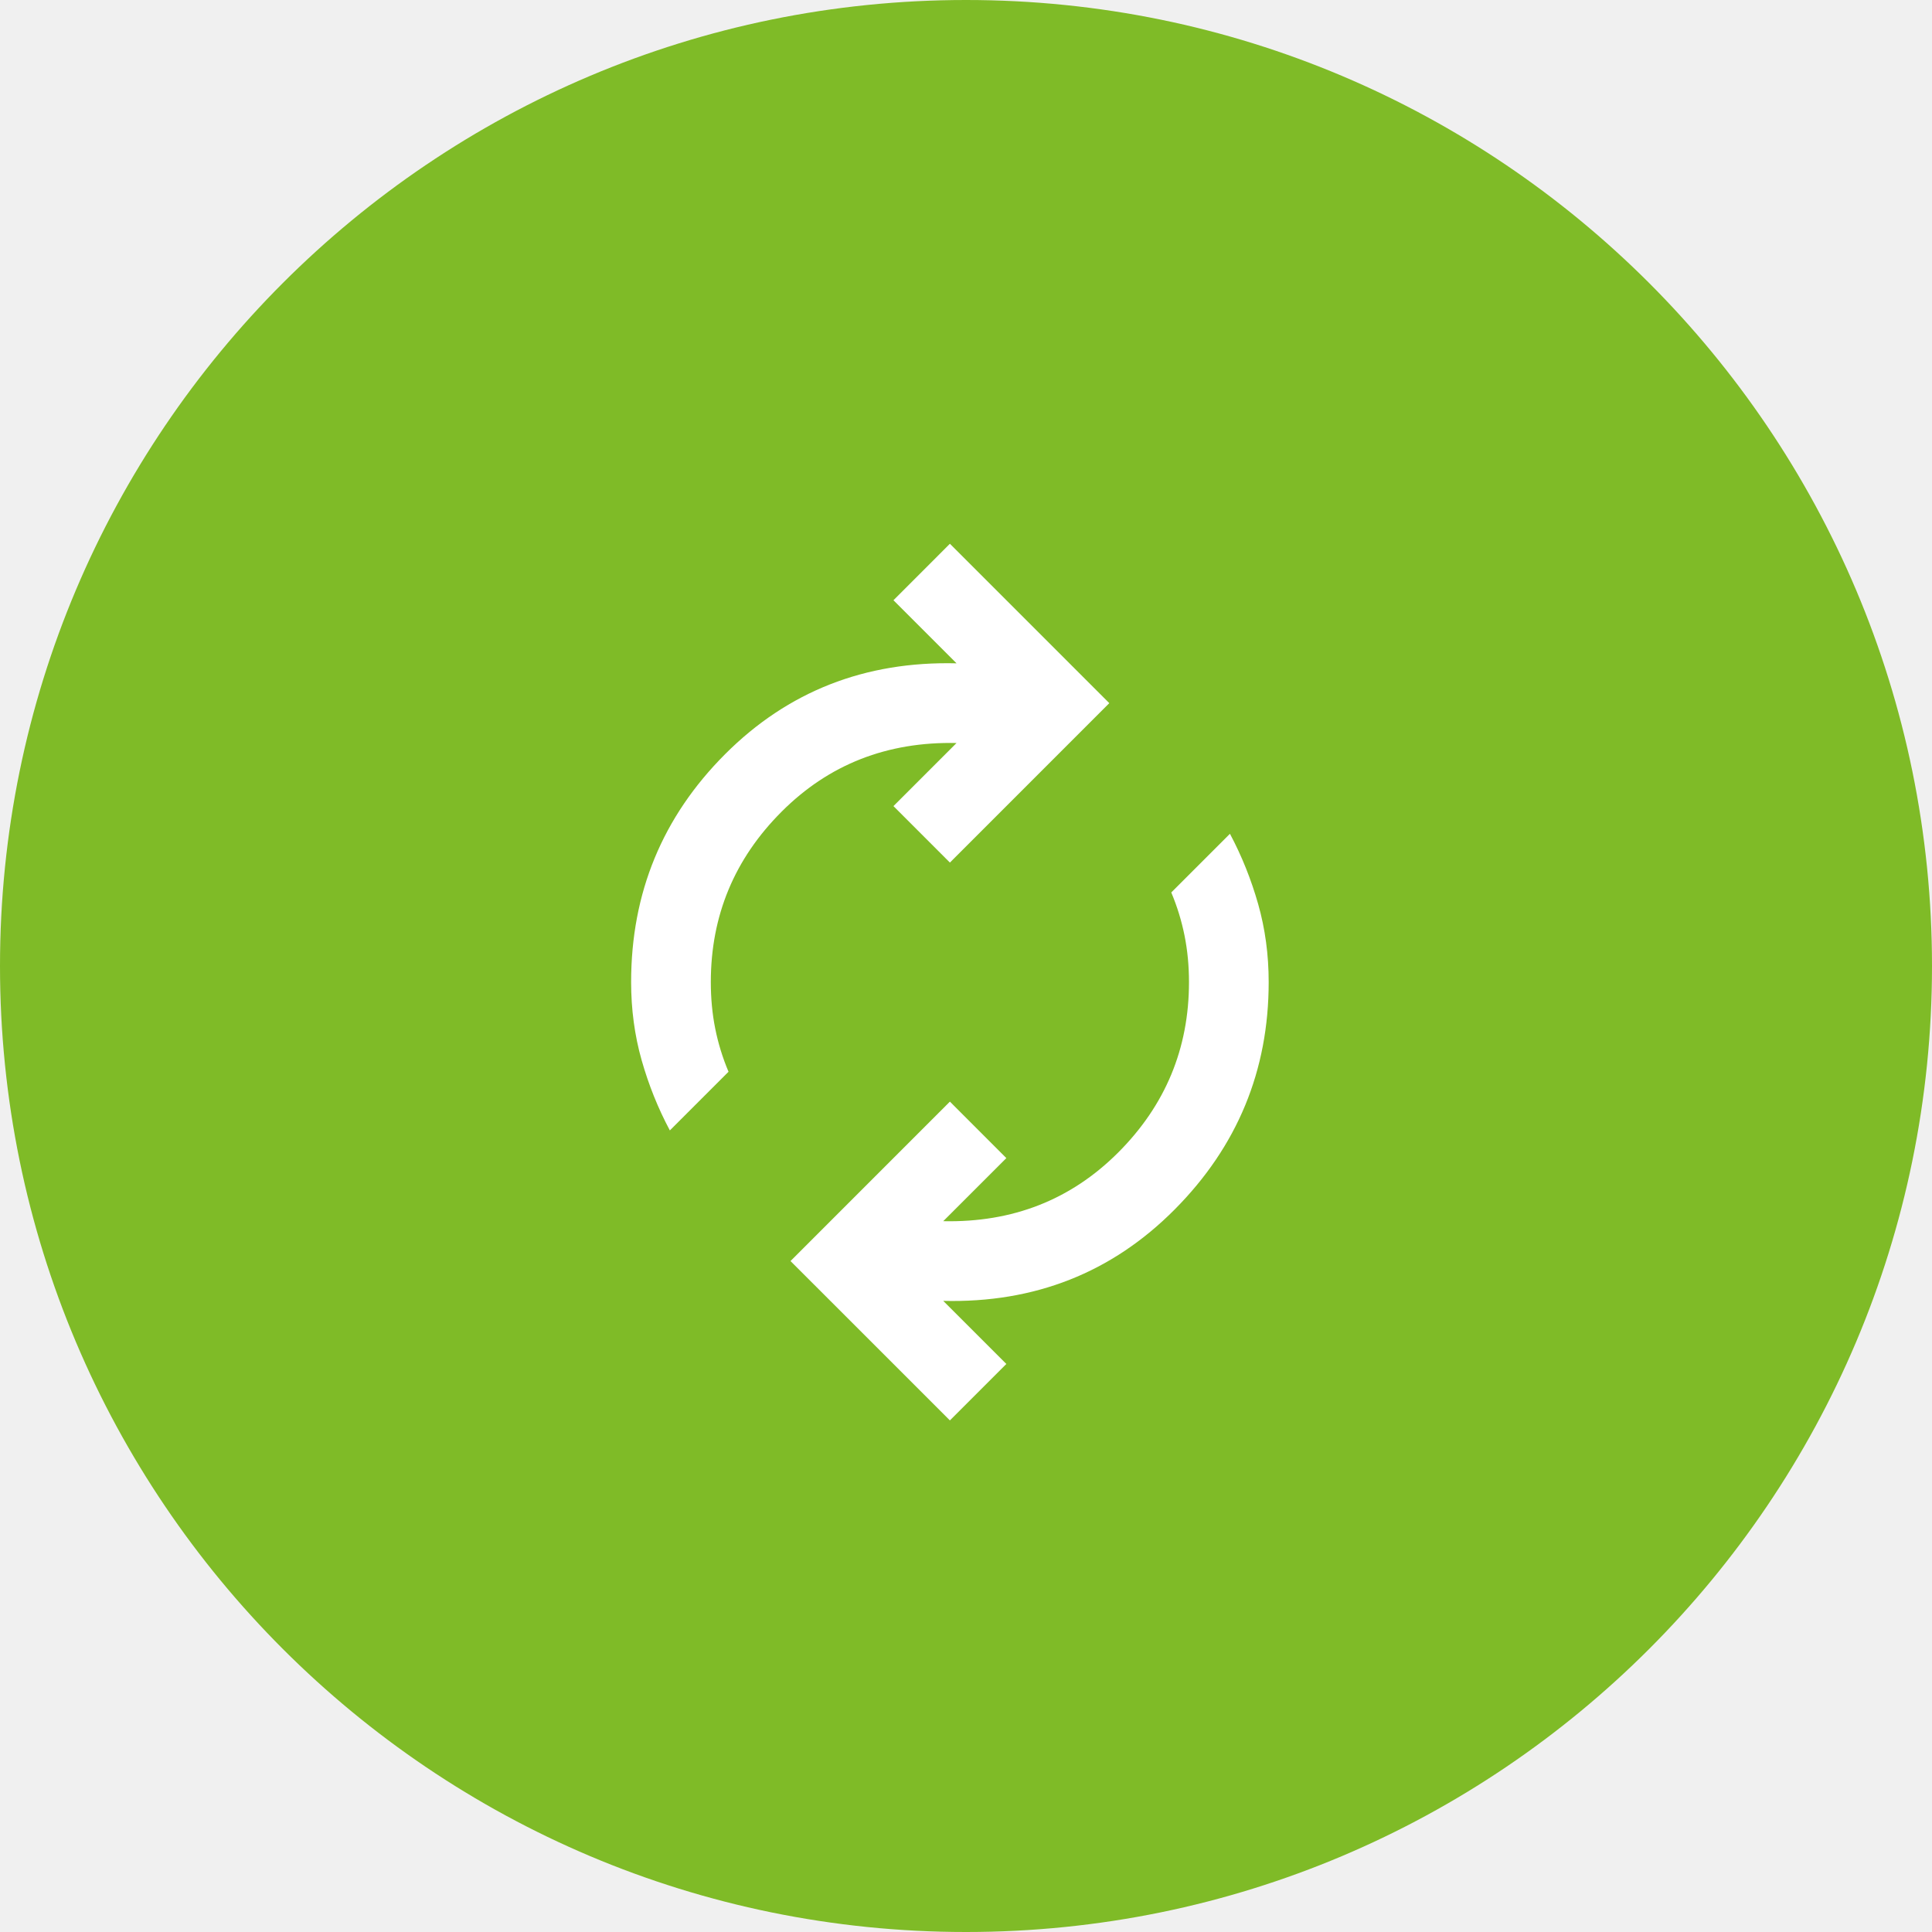
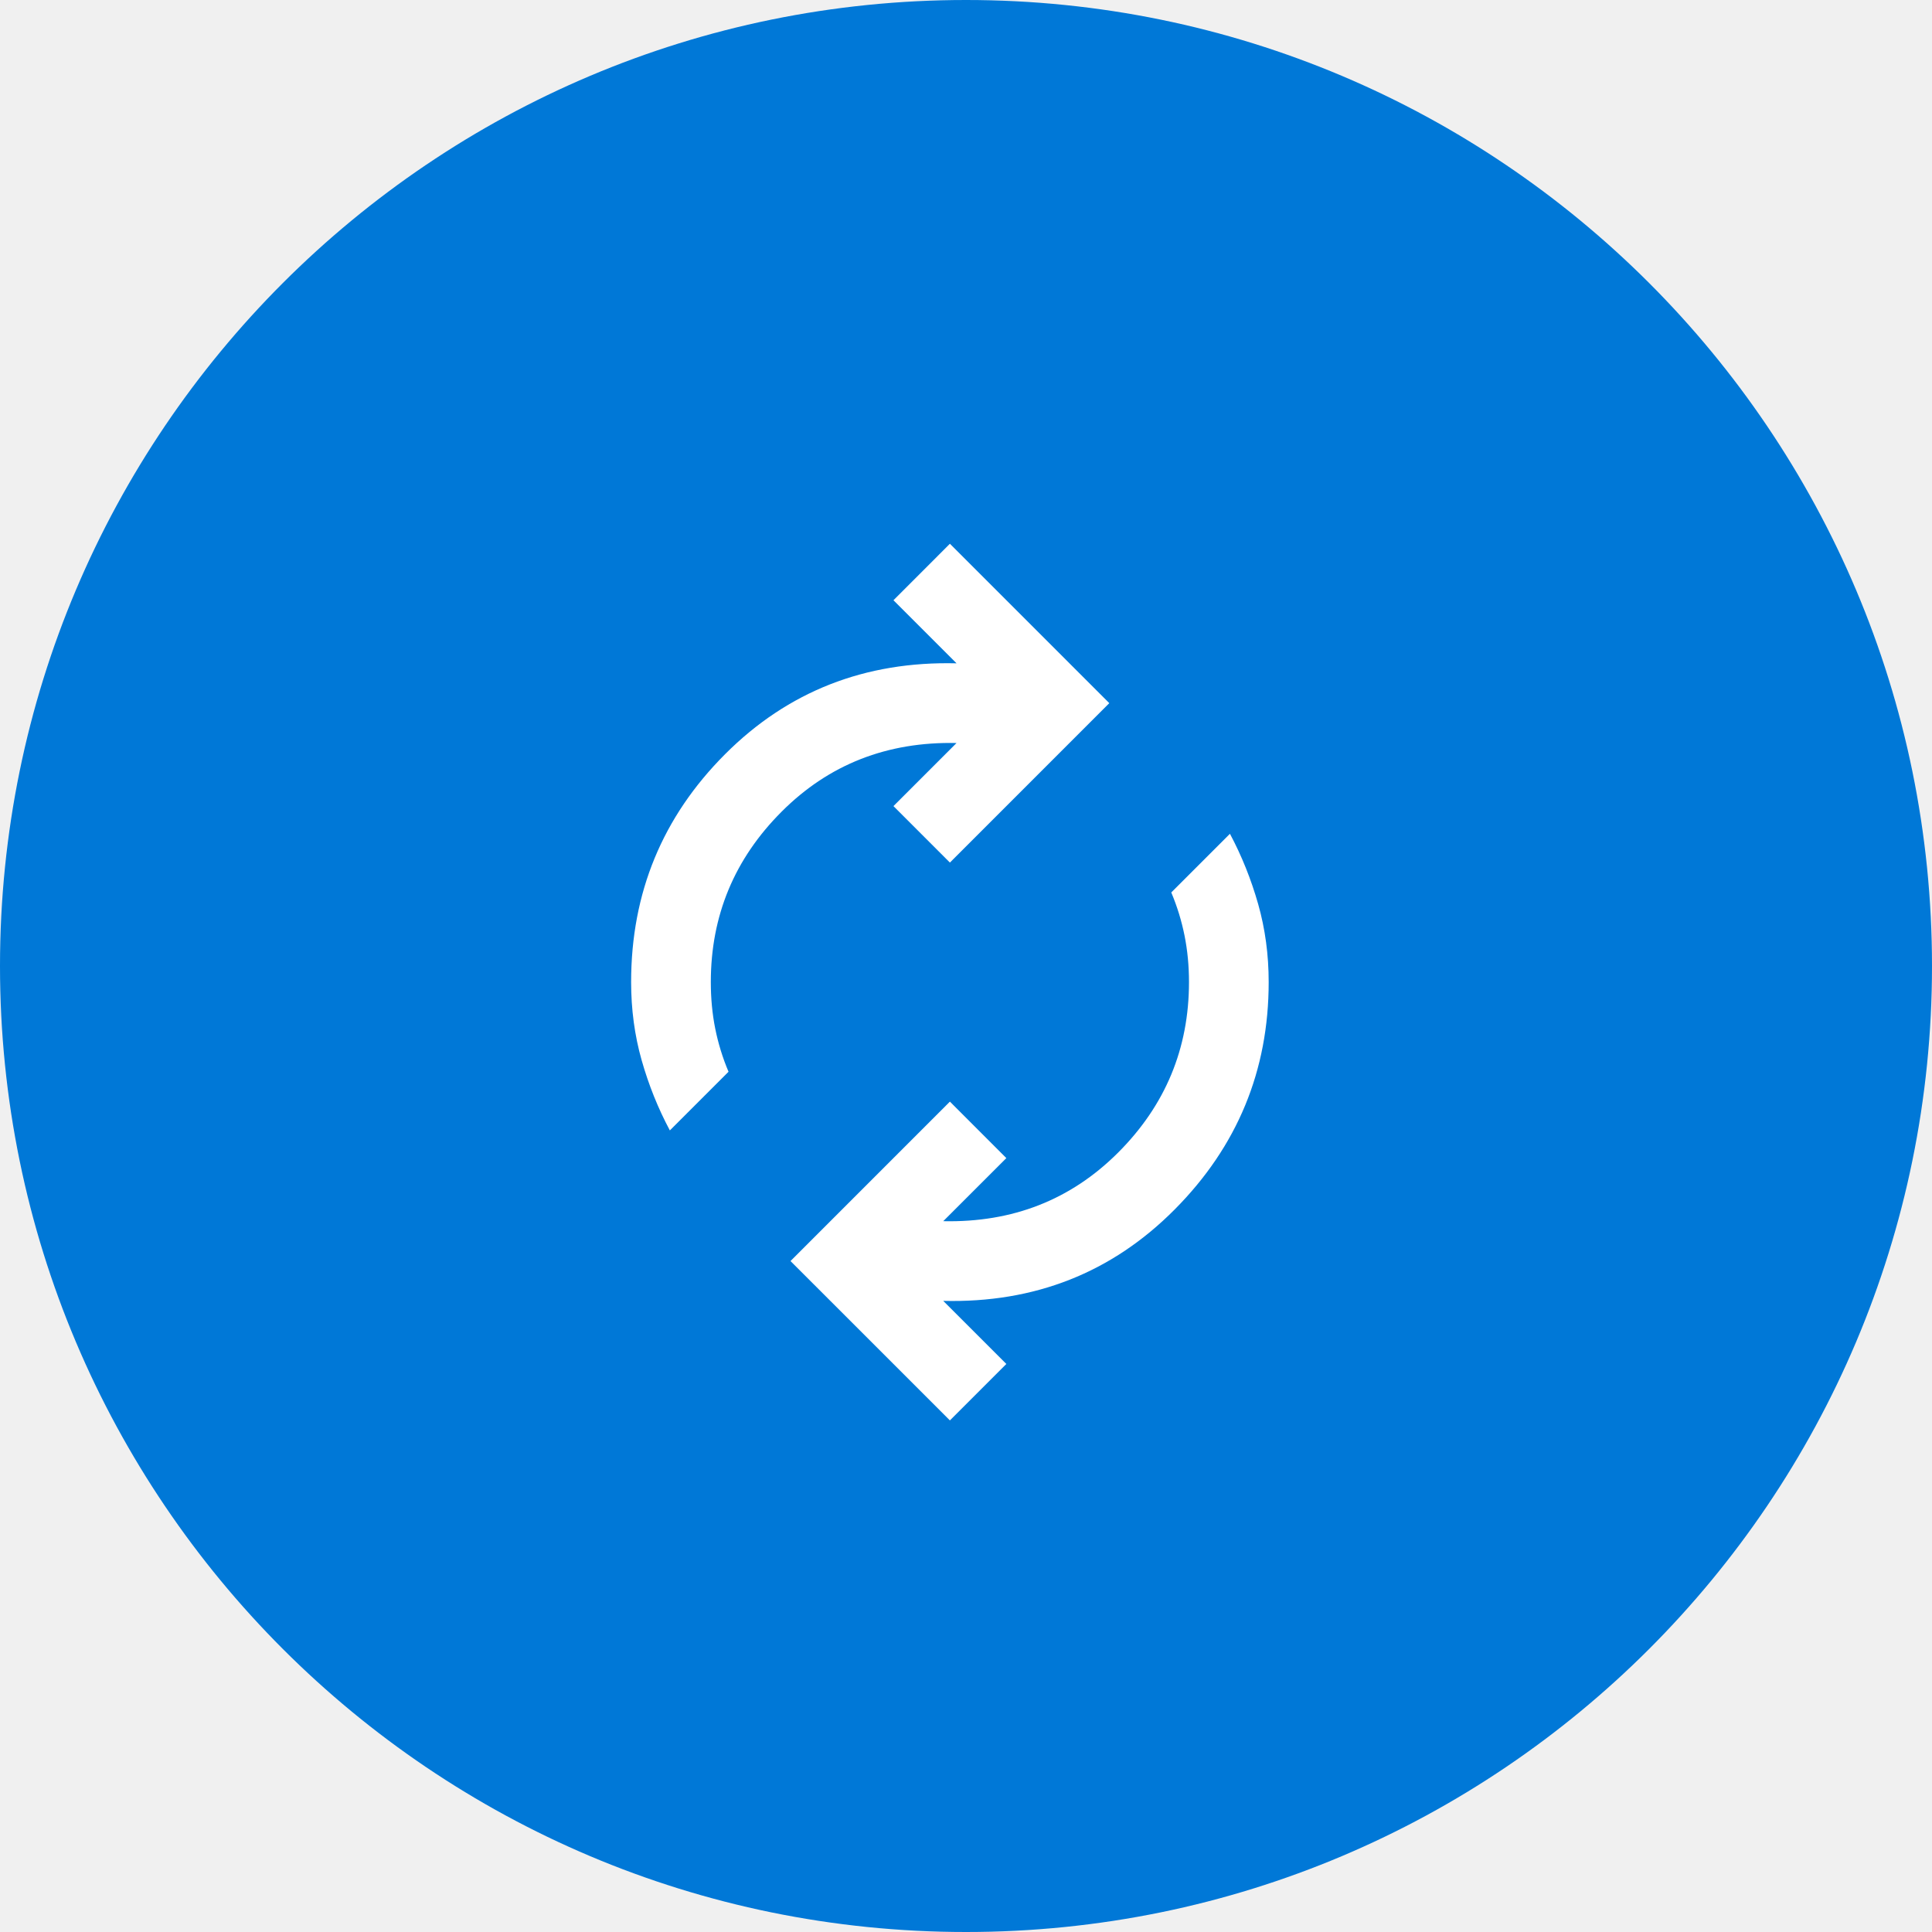
<svg xmlns="http://www.w3.org/2000/svg" width="60" height="60" viewBox="0 0 60 60" fill="none">
-   <circle cx="30" cy="30" r="30" fill="#7FBB27" />
+   <circle cx="30" cy="30" r="30" fill="#0078D7" />
  <path d="M20.803 35.106C20.436 34.419 20.144 33.691 19.926 32.923C19.709 32.156 19.6 31.348 19.6 30.5C19.6 27.727 20.574 25.367 22.521 23.419C24.469 21.471 26.864 20.531 29.706 20.6L27.747 18.641L29.5 16.887L34.45 21.837L29.5 26.788L27.747 25.034L29.706 23.075C27.552 23.029 25.741 23.739 24.275 25.206C22.808 26.673 22.075 28.438 22.075 30.5C22.075 31.004 22.12 31.485 22.212 31.944C22.304 32.402 22.441 32.849 22.625 33.284L20.803 35.106ZM29.5 44.112L24.55 39.163L29.5 34.212L31.253 35.966L29.293 37.925C31.448 37.971 33.258 37.26 34.725 35.794C36.191 34.327 36.925 32.562 36.925 30.5C36.925 29.996 36.879 29.515 36.787 29.056C36.695 28.598 36.558 28.151 36.375 27.716L38.197 25.894C38.563 26.581 38.855 27.309 39.073 28.076C39.291 28.844 39.4 29.652 39.4 30.5C39.4 33.25 38.426 35.605 36.478 37.564C34.53 39.523 32.135 40.469 29.293 40.4L31.253 42.359L29.5 44.112Z" fill="white" />
</svg>
